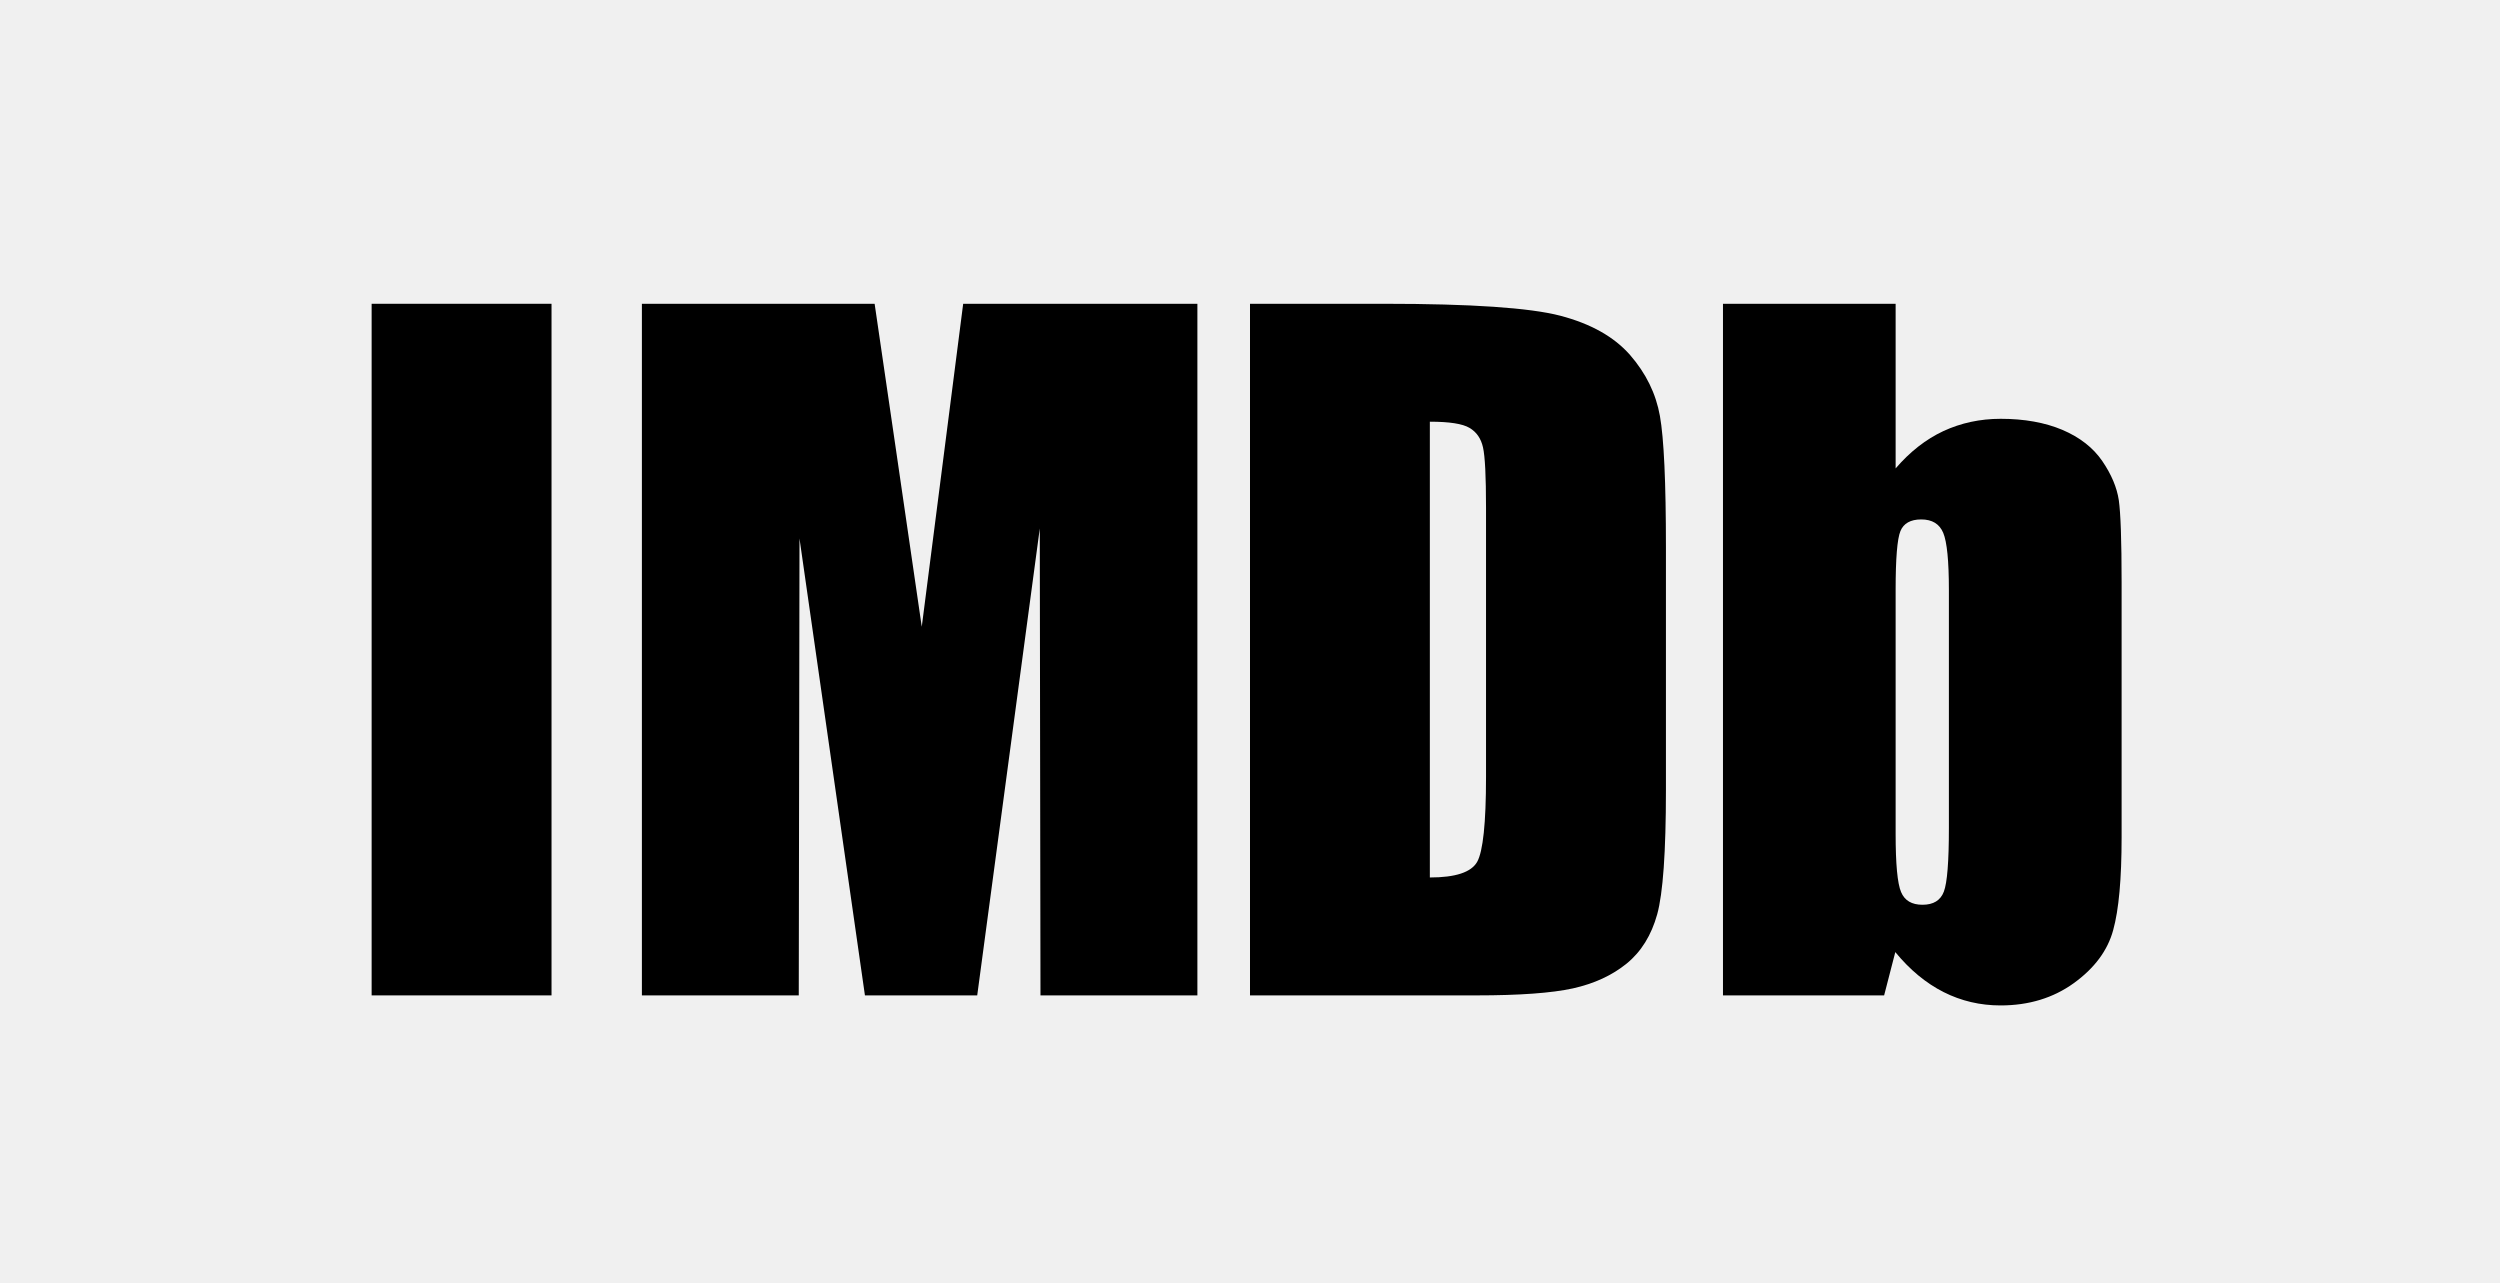
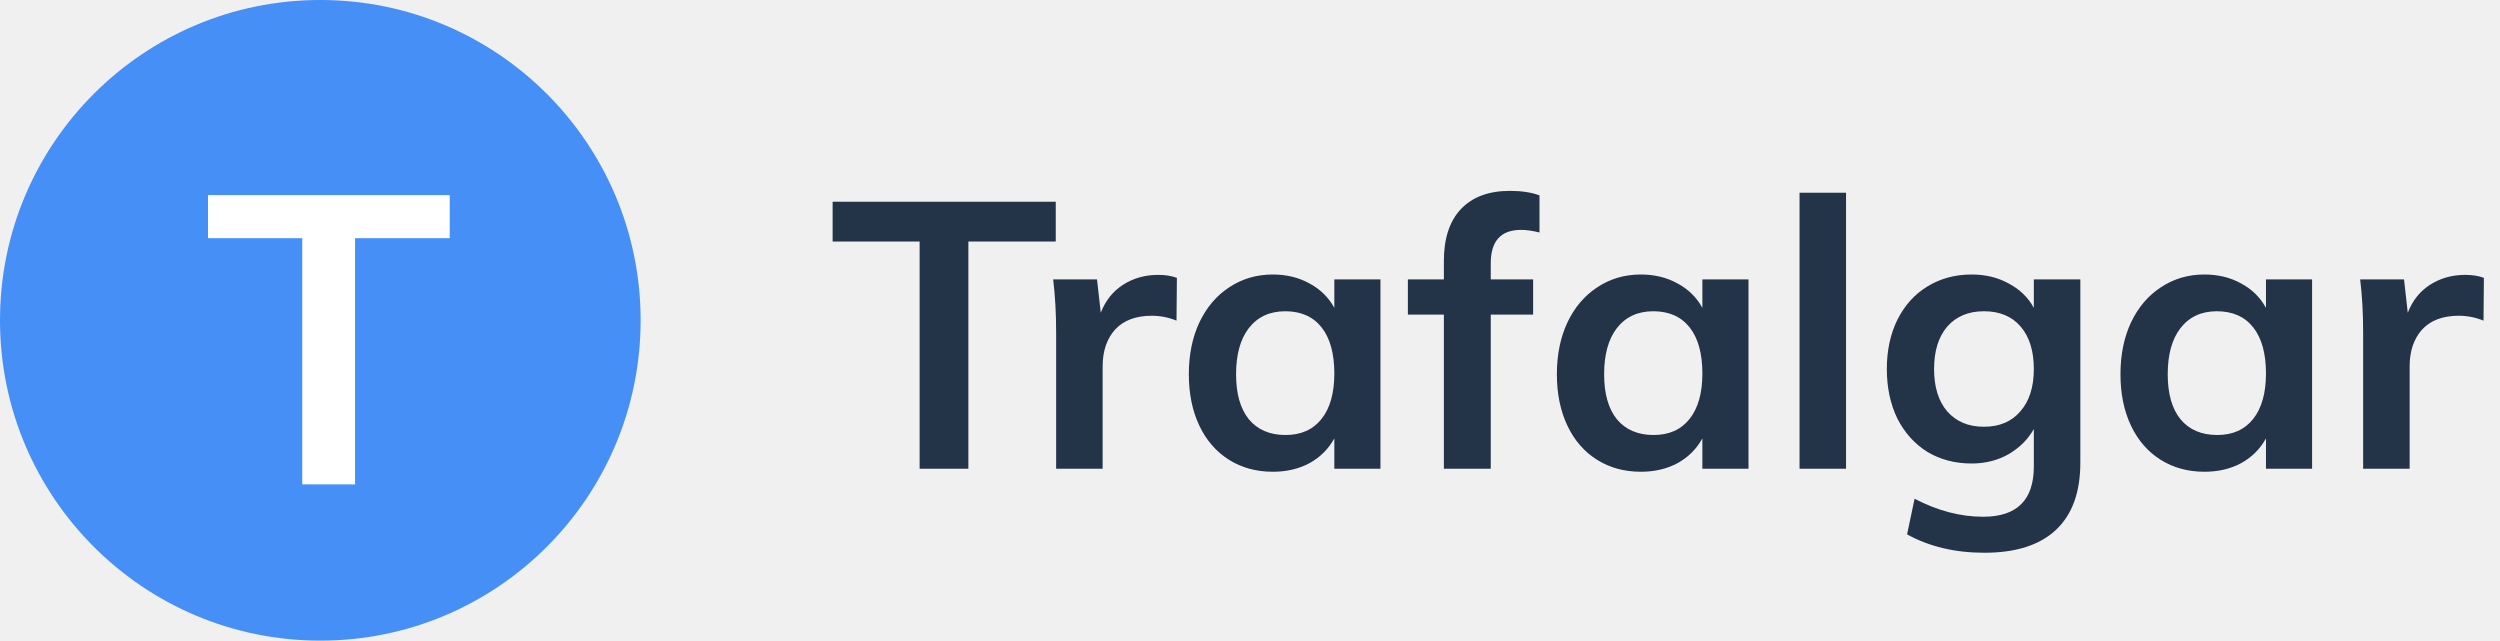
- <svg xmlns="http://www.w3.org/2000/svg" width="115" height="59" viewBox="0 0 115 59" fill="none">
-   <rect x="17.095" y="13.974" width="8.275" height="31.814" fill="black" />
-   <path fill-rule="evenodd" clip-rule="evenodd" d="M55.08 13.974V45.788H47.862L47.83 24.308L44.952 45.788H39.787L36.777 24.77L36.743 45.788H29.527V13.974H40.233C40.517 15.906 40.843 18.166 41.224 20.752L42.401 28.83L44.306 13.974H55.08Z" fill="black" />
-   <path fill-rule="evenodd" clip-rule="evenodd" d="M65.773 19.398V40.364C66.952 40.364 67.679 40.125 67.95 39.644C68.218 39.164 68.357 37.863 68.357 35.739V23.354C68.357 21.909 68.311 20.985 68.218 20.58C68.126 20.171 67.922 19.873 67.598 19.683C67.276 19.491 66.668 19.398 65.773 19.398ZM57.5 13.974H63.679C67.668 13.974 70.368 14.157 71.773 14.523C73.181 14.892 74.251 15.495 74.983 16.33C75.714 17.171 76.172 18.102 76.356 19.134C76.541 20.163 76.633 22.18 76.633 25.192V36.336C76.633 39.193 76.497 41.099 76.23 42.062C75.962 43.025 75.495 43.779 74.825 44.325C74.157 44.867 73.335 45.247 72.354 45.466C71.373 45.681 69.895 45.788 67.919 45.788H57.5V13.974H57.5Z" fill="black" />
-   <path fill-rule="evenodd" clip-rule="evenodd" d="M89.649 27.145C89.649 25.801 89.562 24.926 89.389 24.512C89.216 24.101 88.882 23.894 88.376 23.894C87.884 23.894 87.564 24.076 87.419 24.431C87.272 24.791 87.199 25.697 87.199 27.145V38.351C87.199 39.748 87.282 40.641 87.449 41.033C87.613 41.427 87.943 41.619 88.434 41.619C88.937 41.619 89.265 41.419 89.418 41.013C89.572 40.606 89.649 39.635 89.649 38.093V27.145H89.649ZM87.199 13.974V21.547C87.858 20.78 88.59 20.207 89.395 19.83C90.207 19.454 91.086 19.265 92.033 19.265C93.122 19.265 94.067 19.436 94.871 19.774C95.673 20.117 96.285 20.595 96.705 21.208C97.125 21.824 97.379 22.427 97.466 23.015C97.549 23.603 97.594 24.857 97.594 26.781V38.517C97.594 40.428 97.466 41.851 97.206 42.786C96.952 43.723 96.347 44.535 95.4 45.221C94.451 45.907 93.327 46.25 92.025 46.25C91.089 46.25 90.217 46.045 89.406 45.636C88.594 45.225 87.852 44.611 87.184 43.796L86.67 45.788H79.257V13.974H87.199Z" fill="black" />
+ <svg xmlns="http://www.w3.org/2000/svg" width="160" height="41" viewBox="0 0 160 41" fill="none">
+   <path d="M58.856 15.456H53.288V12.912H67.568V15.456H61.976V30H58.856V15.456ZM74.121 17.592C74.585 17.592 74.985 17.656 75.321 17.784L75.297 20.52C74.785 20.312 74.257 20.208 73.713 20.208C72.689 20.208 71.905 20.504 71.361 21.096C70.833 21.688 70.569 22.472 70.569 23.448V30H67.593V21.312C67.593 20.032 67.529 18.888 67.401 17.88H70.209L70.449 20.016C70.753 19.232 71.233 18.632 71.889 18.216C72.545 17.8 73.289 17.592 74.121 17.592ZM88.349 17.88V30H85.397V28.056C85.029 28.728 84.501 29.256 83.813 29.64C83.125 30.008 82.341 30.192 81.461 30.192C80.405 30.192 79.469 29.936 78.653 29.424C77.837 28.912 77.205 28.184 76.757 27.24C76.309 26.296 76.085 25.2 76.085 23.952C76.085 22.704 76.309 21.6 76.757 20.64C77.221 19.664 77.861 18.912 78.677 18.384C79.493 17.84 80.421 17.568 81.461 17.568C82.341 17.568 83.125 17.76 83.813 18.144C84.501 18.512 85.029 19.032 85.397 19.704V17.88H88.349ZM82.277 27.84C83.269 27.84 84.037 27.496 84.581 26.808C85.125 26.12 85.397 25.152 85.397 23.904C85.397 22.624 85.125 21.64 84.581 20.952C84.037 20.264 83.261 19.92 82.253 19.92C81.261 19.92 80.485 20.28 79.925 21C79.381 21.704 79.109 22.688 79.109 23.952C79.109 25.2 79.381 26.16 79.925 26.832C80.485 27.504 81.269 27.84 82.277 27.84ZM97.352 14.712C96.056 14.712 95.408 15.424 95.408 16.848V17.88H98.12V20.136H95.408V30H92.408V20.136H90.104V17.88H92.408V16.704C92.408 15.264 92.768 14.16 93.488 13.392C94.224 12.608 95.272 12.216 96.632 12.216C97.384 12.216 98.016 12.312 98.528 12.504V14.88C98.08 14.768 97.688 14.712 97.352 14.712ZM111.904 17.88V30H108.952V28.056C108.584 28.728 108.056 29.256 107.368 29.64C106.68 30.008 105.896 30.192 105.016 30.192C103.96 30.192 103.024 29.936 102.208 29.424C101.392 28.912 100.76 28.184 100.312 27.24C99.864 26.296 99.64 25.2 99.64 23.952C99.64 22.704 99.864 21.6 100.312 20.64C100.776 19.664 101.416 18.912 102.232 18.384C103.048 17.84 103.976 17.568 105.016 17.568C105.896 17.568 106.68 17.76 107.368 18.144C108.056 18.512 108.584 19.032 108.952 19.704V17.88H111.904ZM105.832 27.84C106.824 27.84 107.592 27.496 108.136 26.808C108.68 26.12 108.952 25.152 108.952 23.904C108.952 22.624 108.68 21.64 108.136 20.952C107.592 20.264 106.816 19.92 105.808 19.92C104.816 19.92 104.04 20.28 103.48 21C102.936 21.704 102.664 22.688 102.664 23.952C102.664 25.2 102.936 26.16 103.48 26.832C104.04 27.504 104.824 27.84 105.832 27.84ZM115.171 12.336H118.147V30H115.171V12.336ZM133.141 17.88V29.616C133.141 31.504 132.621 32.936 131.581 33.912C130.541 34.888 129.013 35.376 126.997 35.376C125.125 35.376 123.477 34.984 122.053 34.2L122.533 31.92C124.005 32.688 125.469 33.072 126.925 33.072C129.085 33.072 130.165 32 130.165 29.856V27.456C129.797 28.112 129.261 28.648 128.557 29.064C127.853 29.464 127.061 29.664 126.181 29.664C125.125 29.664 124.181 29.416 123.349 28.92C122.533 28.408 121.893 27.696 121.429 26.784C120.981 25.856 120.757 24.8 120.757 23.616C120.757 22.432 120.981 21.384 121.429 20.472C121.893 19.544 122.533 18.832 123.349 18.336C124.181 17.824 125.125 17.568 126.181 17.568C127.077 17.568 127.869 17.76 128.557 18.144C129.261 18.512 129.797 19.032 130.165 19.704V17.88H133.141ZM126.973 27.312C127.965 27.312 128.741 26.984 129.301 26.328C129.877 25.672 130.165 24.768 130.165 23.616C130.165 22.464 129.885 21.56 129.325 20.904C128.765 20.248 127.981 19.92 126.973 19.92C125.981 19.92 125.197 20.248 124.621 20.904C124.061 21.56 123.781 22.464 123.781 23.616C123.781 24.768 124.061 25.672 124.621 26.328C125.197 26.984 125.981 27.312 126.973 27.312ZM147.974 17.88V30H145.022V28.056C144.654 28.728 144.126 29.256 143.438 29.64C142.75 30.008 141.966 30.192 141.086 30.192C140.03 30.192 139.094 29.936 138.278 29.424C137.462 28.912 136.83 28.184 136.382 27.24C135.934 26.296 135.71 25.2 135.71 23.952C135.71 22.704 135.934 21.6 136.382 20.64C136.846 19.664 137.486 18.912 138.302 18.384C139.118 17.84 140.046 17.568 141.086 17.568C141.966 17.568 142.75 17.76 143.438 18.144C144.126 18.512 144.654 19.032 145.022 19.704V17.88H147.974ZM141.902 27.84C142.894 27.84 143.662 27.496 144.206 26.808C144.75 26.12 145.022 25.152 145.022 23.904C145.022 22.624 144.75 21.64 144.206 20.952C143.662 20.264 142.886 19.92 141.878 19.92C140.886 19.92 140.11 20.28 139.55 21C139.006 21.704 138.734 22.688 138.734 23.952C138.734 25.2 139.006 26.16 139.55 26.832C140.11 27.504 140.894 27.84 141.902 27.84ZM157.769 17.592C158.233 17.592 158.633 17.656 158.969 17.784L158.945 20.52C158.433 20.312 157.905 20.208 157.361 20.208C156.337 20.208 155.553 20.504 155.009 21.096C154.481 21.688 154.217 22.472 154.217 23.448V30H151.241V21.312C151.241 20.032 151.177 18.888 151.049 17.88H153.857L154.097 20.016C154.401 19.232 154.881 18.632 155.537 18.216C156.193 17.8 156.937 17.592 157.769 17.592Z" fill="#233348" />
+   <circle cx="20.5" cy="20.5" r="20.5" fill="#458FF6" />
+   <path d="M19.344 15.244H13.312V12.488H28.782V15.244H22.724V31H19.344V15.244Z" fill="white" />
</svg>
